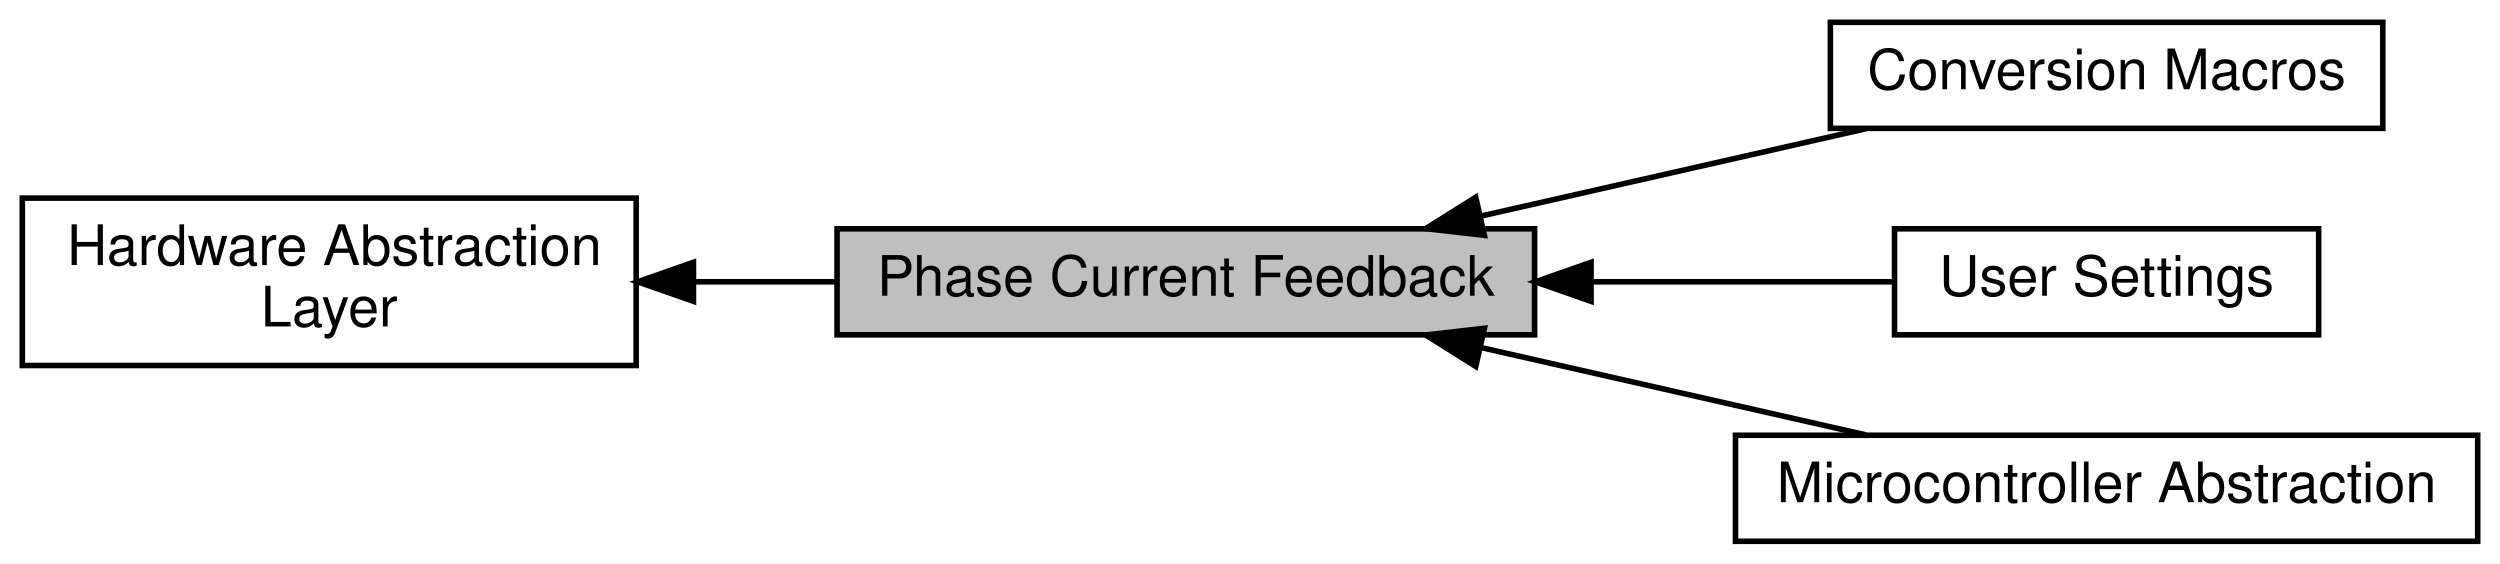
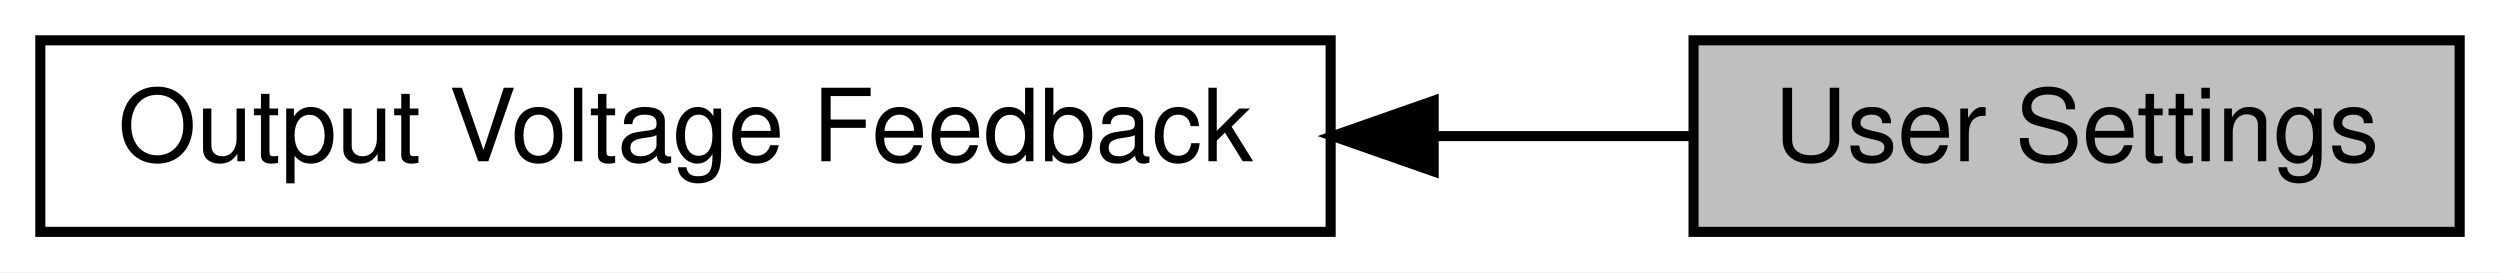
- <svg xmlns="http://www.w3.org/2000/svg" xmlns:xlink="http://www.w3.org/1999/xlink" width="448pt" height="101pt" viewBox="0.00 0.00 448.00 101.00">
-   <g id="graph0" class="graph" transform="scale(1 1) rotate(0) translate(4 97)">
-     <polygon fill="white" stroke="transparent" points="-4,4 -4,-97 444,-97 444,4 -4,4" />
+ <svg xmlns="http://www.w3.org/2000/svg" xmlns:xlink="http://www.w3.org/1999/xlink" width="248pt" height="27pt" viewBox="0.00 0.00 248.00 27.00">
+   <g id="graph0" class="graph" transform="scale(1 1) rotate(0) translate(4 23)">
+     <polygon fill="white" stroke="transparent" points="-4,4 -4,-23 244,-23 244,4 -4,4" />
    <g id="node1" class="node">
      <g id="a_node1">
-         <a xlink:href="a00534.html" target="_top" xlink:title="Hardware Abstraction Layer Declarations.">
-           <polygon fill="white" stroke="black" points="110,-61.5 0,-61.5 0,-31.5 110,-31.5 110,-61.5" />
-           <text text-anchor="start" x="8" y="-49.5" font-family="Helvetica,sans-Serif" font-size="10.00">Hardware Abstraction</text>
-           <text text-anchor="middle" x="55" y="-38.5" font-family="Helvetica,sans-Serif" font-size="10.00"> Layer</text>
+         <a xlink:title="User-declaration of output voltage feedback parameters using physical quantities.">
+           <polygon fill="#bfbfbf" stroke="black" points="240,-19 164,-19 164,0 240,0 240,-19" />
+           <text text-anchor="middle" x="202" y="-7" font-family="Helvetica,sans-Serif" font-size="10.00">User Settings</text>
        </a>
      </g>
    </g>
-     <g id="node4" class="node">
-       <g id="a_node4">
-         <a xlink:title="Declaration of phase current feedback parameters.">
-           <polygon fill="#bfbfbf" stroke="black" points="271,-56 146,-56 146,-37 271,-37 271,-56" />
-           <text text-anchor="middle" x="208.5" y="-44" font-family="Helvetica,sans-Serif" font-size="10.00">Phase Current Feedback</text>
+     <g id="node2" class="node">
+       <g id="a_node2">
+         <a xlink:href="a00405.html" target="_top" xlink:title="Declaration of output voltage feedback parameters.">
+           <polygon fill="white" stroke="black" points="128,-19 0,-19 0,0 128,0 128,-19" />
+           <text text-anchor="middle" x="64" y="-7" font-family="Helvetica,sans-Serif" font-size="10.00">Output Voltage Feedback</text>
        </a>
      </g>
    </g>
    <g id="edge1" class="edge">
-       <path fill="none" stroke="black" d="M120.43,-46.5C128.87,-46.5 137.5,-46.5 145.89,-46.5" />
-       <polygon fill="black" stroke="black" points="120.27,-43 110.27,-46.5 120.27,-50 120.27,-43" />
-     </g>
-     <g id="node2" class="node">
-       <g id="a_node2">
-         <a xlink:href="a00408.html" target="_top" xlink:title="Conversion macros for user-declarations of phase current feedback parameters.">
-           <polygon fill="white" stroke="black" points="423,-93 324,-93 324,-74 423,-74 423,-93" />
-           <text text-anchor="middle" x="373.5" y="-81" font-family="Helvetica,sans-Serif" font-size="10.00">Conversion Macros</text>
-         </a>
-       </g>
-     </g>
-     <g id="node3" class="node">
-       <g id="a_node3">
-         <a xlink:href="a00407.html" target="_top" xlink:title="User-declaration of phase current feedback parameters using physical quantities.">
-           <polygon fill="white" stroke="black" points="411.5,-56 335.5,-56 335.5,-37 411.5,-37 411.5,-56" />
-           <text text-anchor="middle" x="373.5" y="-44" font-family="Helvetica,sans-Serif" font-size="10.00">User Settings</text>
-         </a>
-       </g>
-     </g>
-     <g id="edge3" class="edge">
-       <path fill="none" stroke="black" d="M261.43,-58.29C283.69,-63.34 309.34,-69.16 330.38,-73.94" />
-       <polygon fill="black" stroke="black" points="262,-54.83 251.48,-56.03 260.45,-61.66 262,-54.83" />
-     </g>
-     <g id="edge2" class="edge">
-       <path fill="none" stroke="black" d="M281.13,-46.5C299.85,-46.5 319.28,-46.5 335.39,-46.5" />
-       <polygon fill="black" stroke="black" points="281.12,-43 271.12,-46.5 281.12,-50 281.12,-43" />
-     </g>
-     <g id="node5" class="node">
-       <g id="a_node5">
-         <a xlink:href="a00409.html" target="_top" xlink:title="Device analog input pin, register and interrupt vector assignments of phase current feedback signal(s...">
-           <polygon fill="white" stroke="black" points="440,-19 307,-19 307,0 440,0 440,-19" />
-           <text text-anchor="middle" x="373.5" y="-7" font-family="Helvetica,sans-Serif" font-size="10.00">Microcontroller Abstraction</text>
-         </a>
-       </g>
-     </g>
-     <g id="edge4" class="edge">
-       <path fill="none" stroke="black" d="M261.43,-34.71C283.69,-29.66 309.34,-23.84 330.38,-19.06" />
-       <polygon fill="black" stroke="black" points="260.45,-31.34 251.48,-36.97 262,-38.17 260.45,-31.34" />
+       <path fill="none" stroke="black" d="M138.25,-9.5C147.12,-9.5 155.86,-9.5 163.88,-9.5" />
+       <polygon fill="black" stroke="black" points="138.22,-6 128.22,-9.5 138.22,-13 138.22,-6" />
    </g>
  </g>
</svg>
